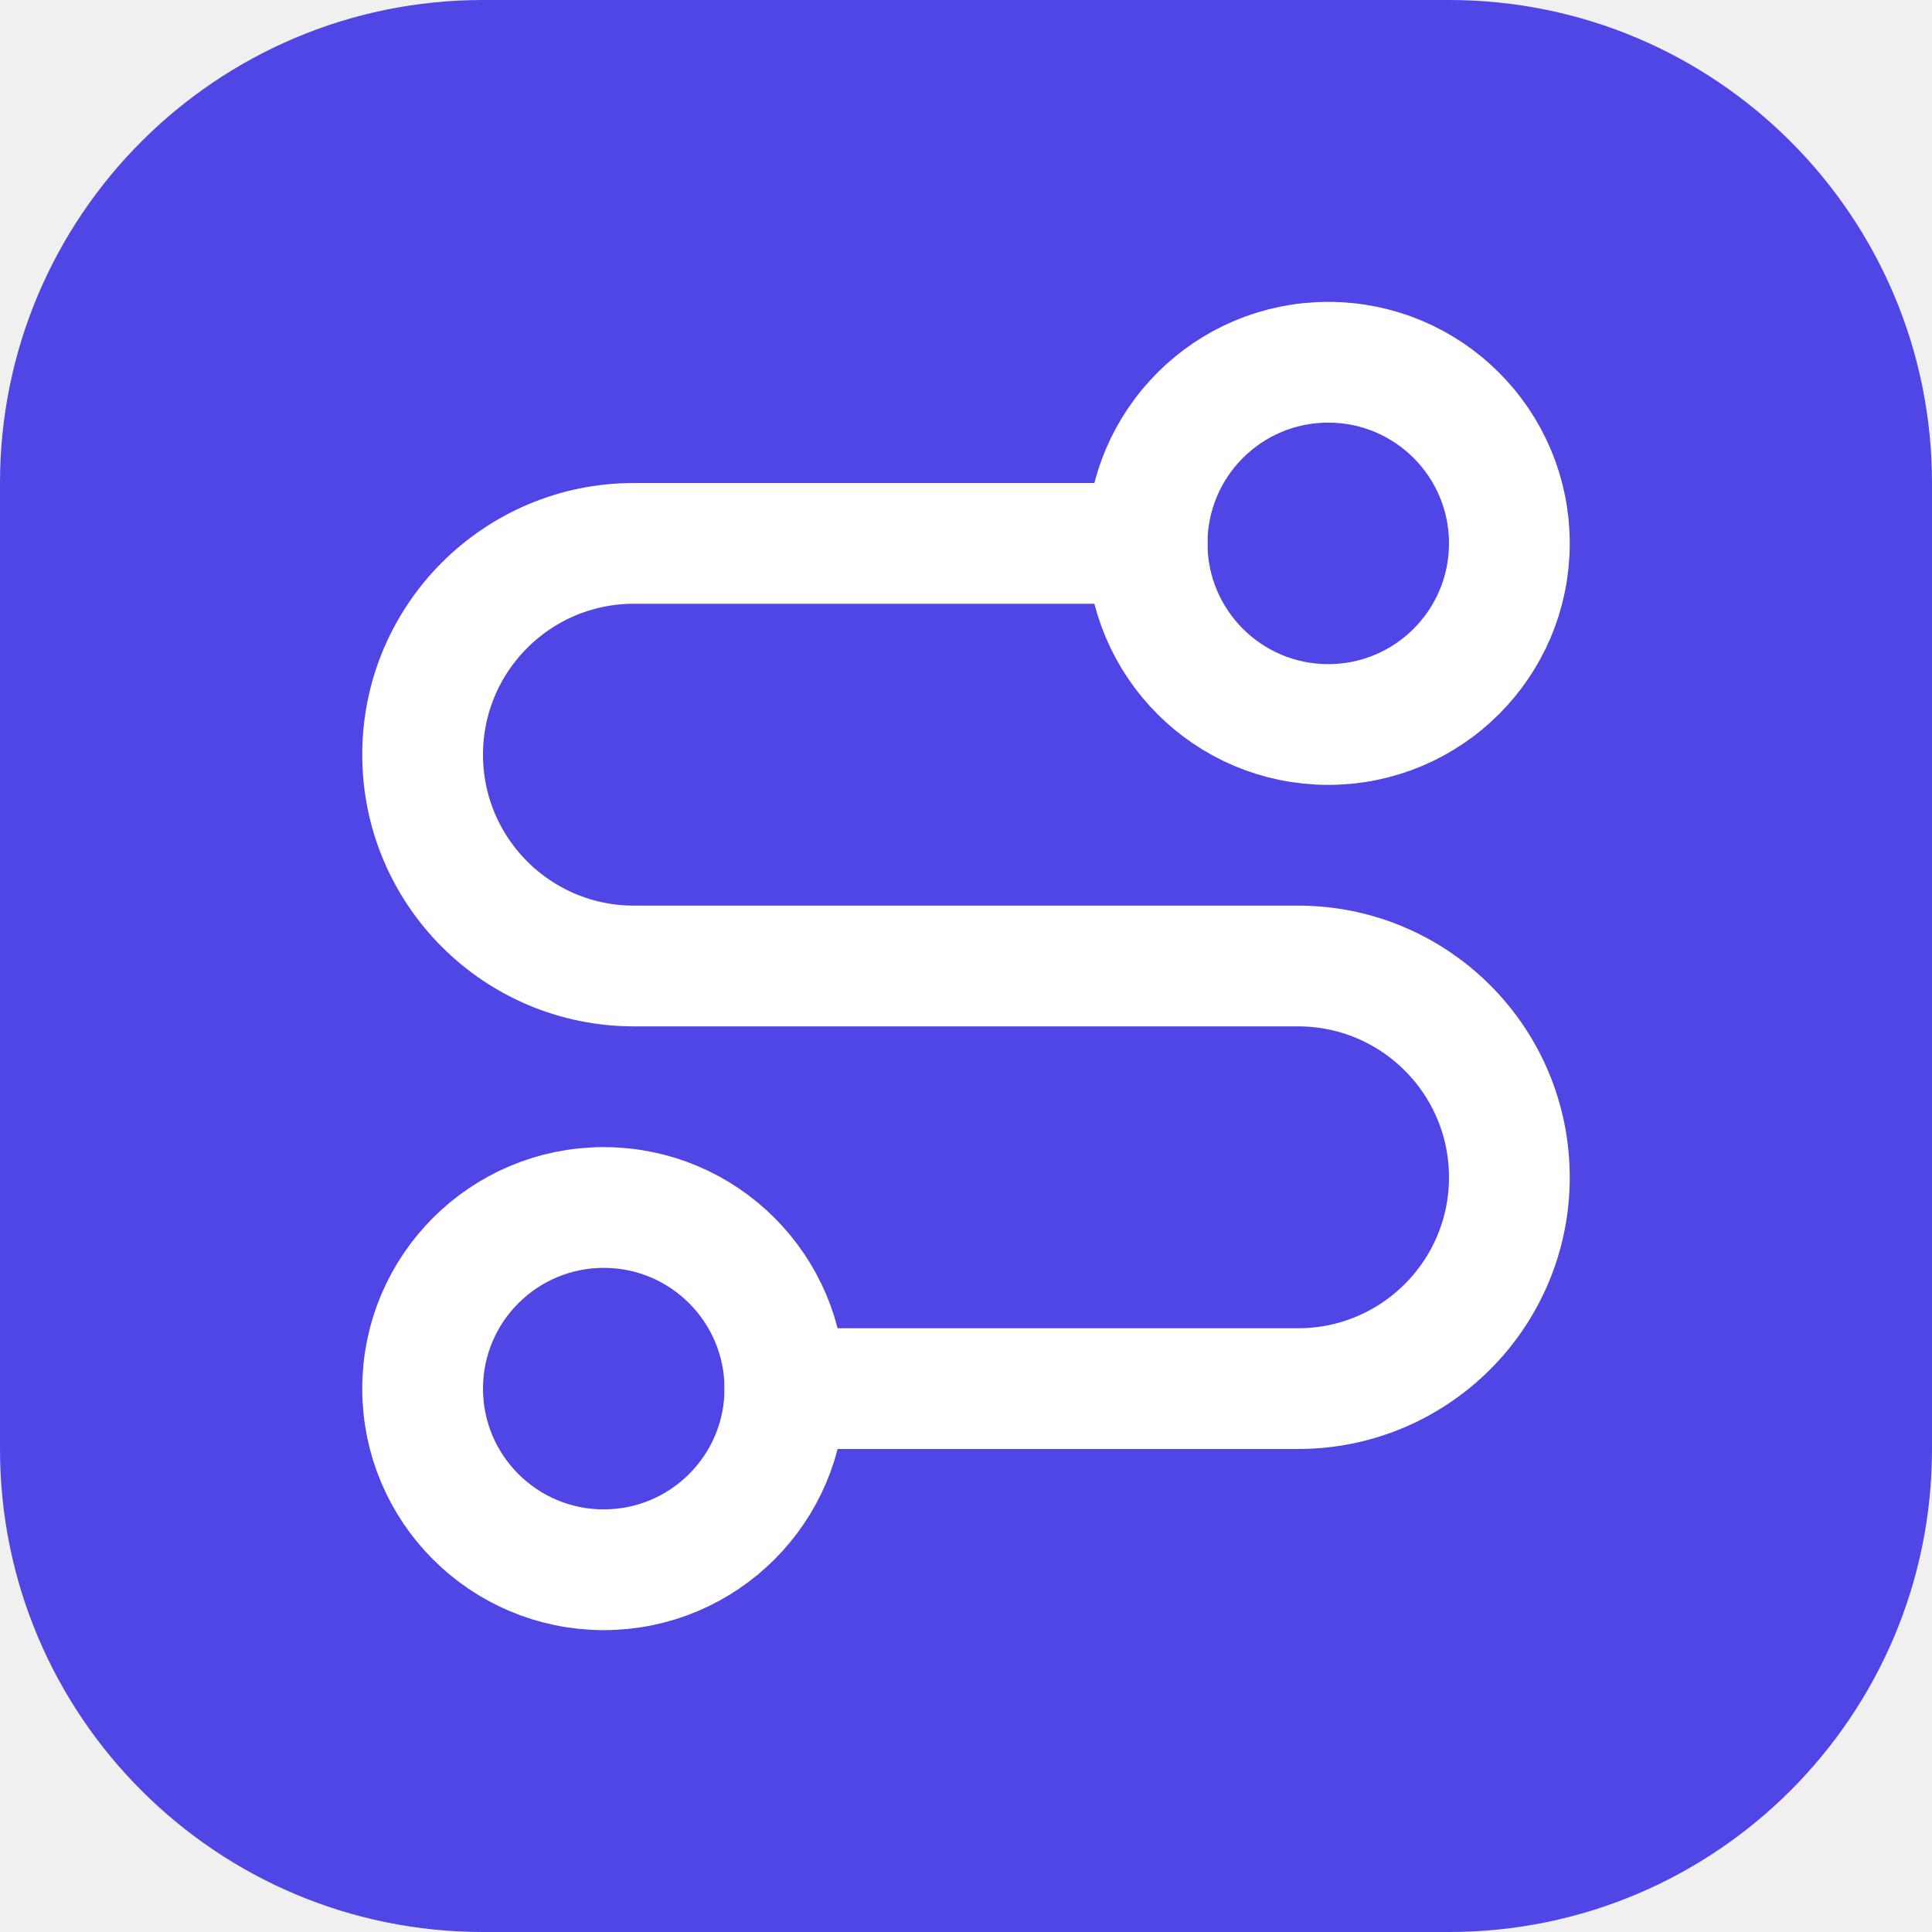
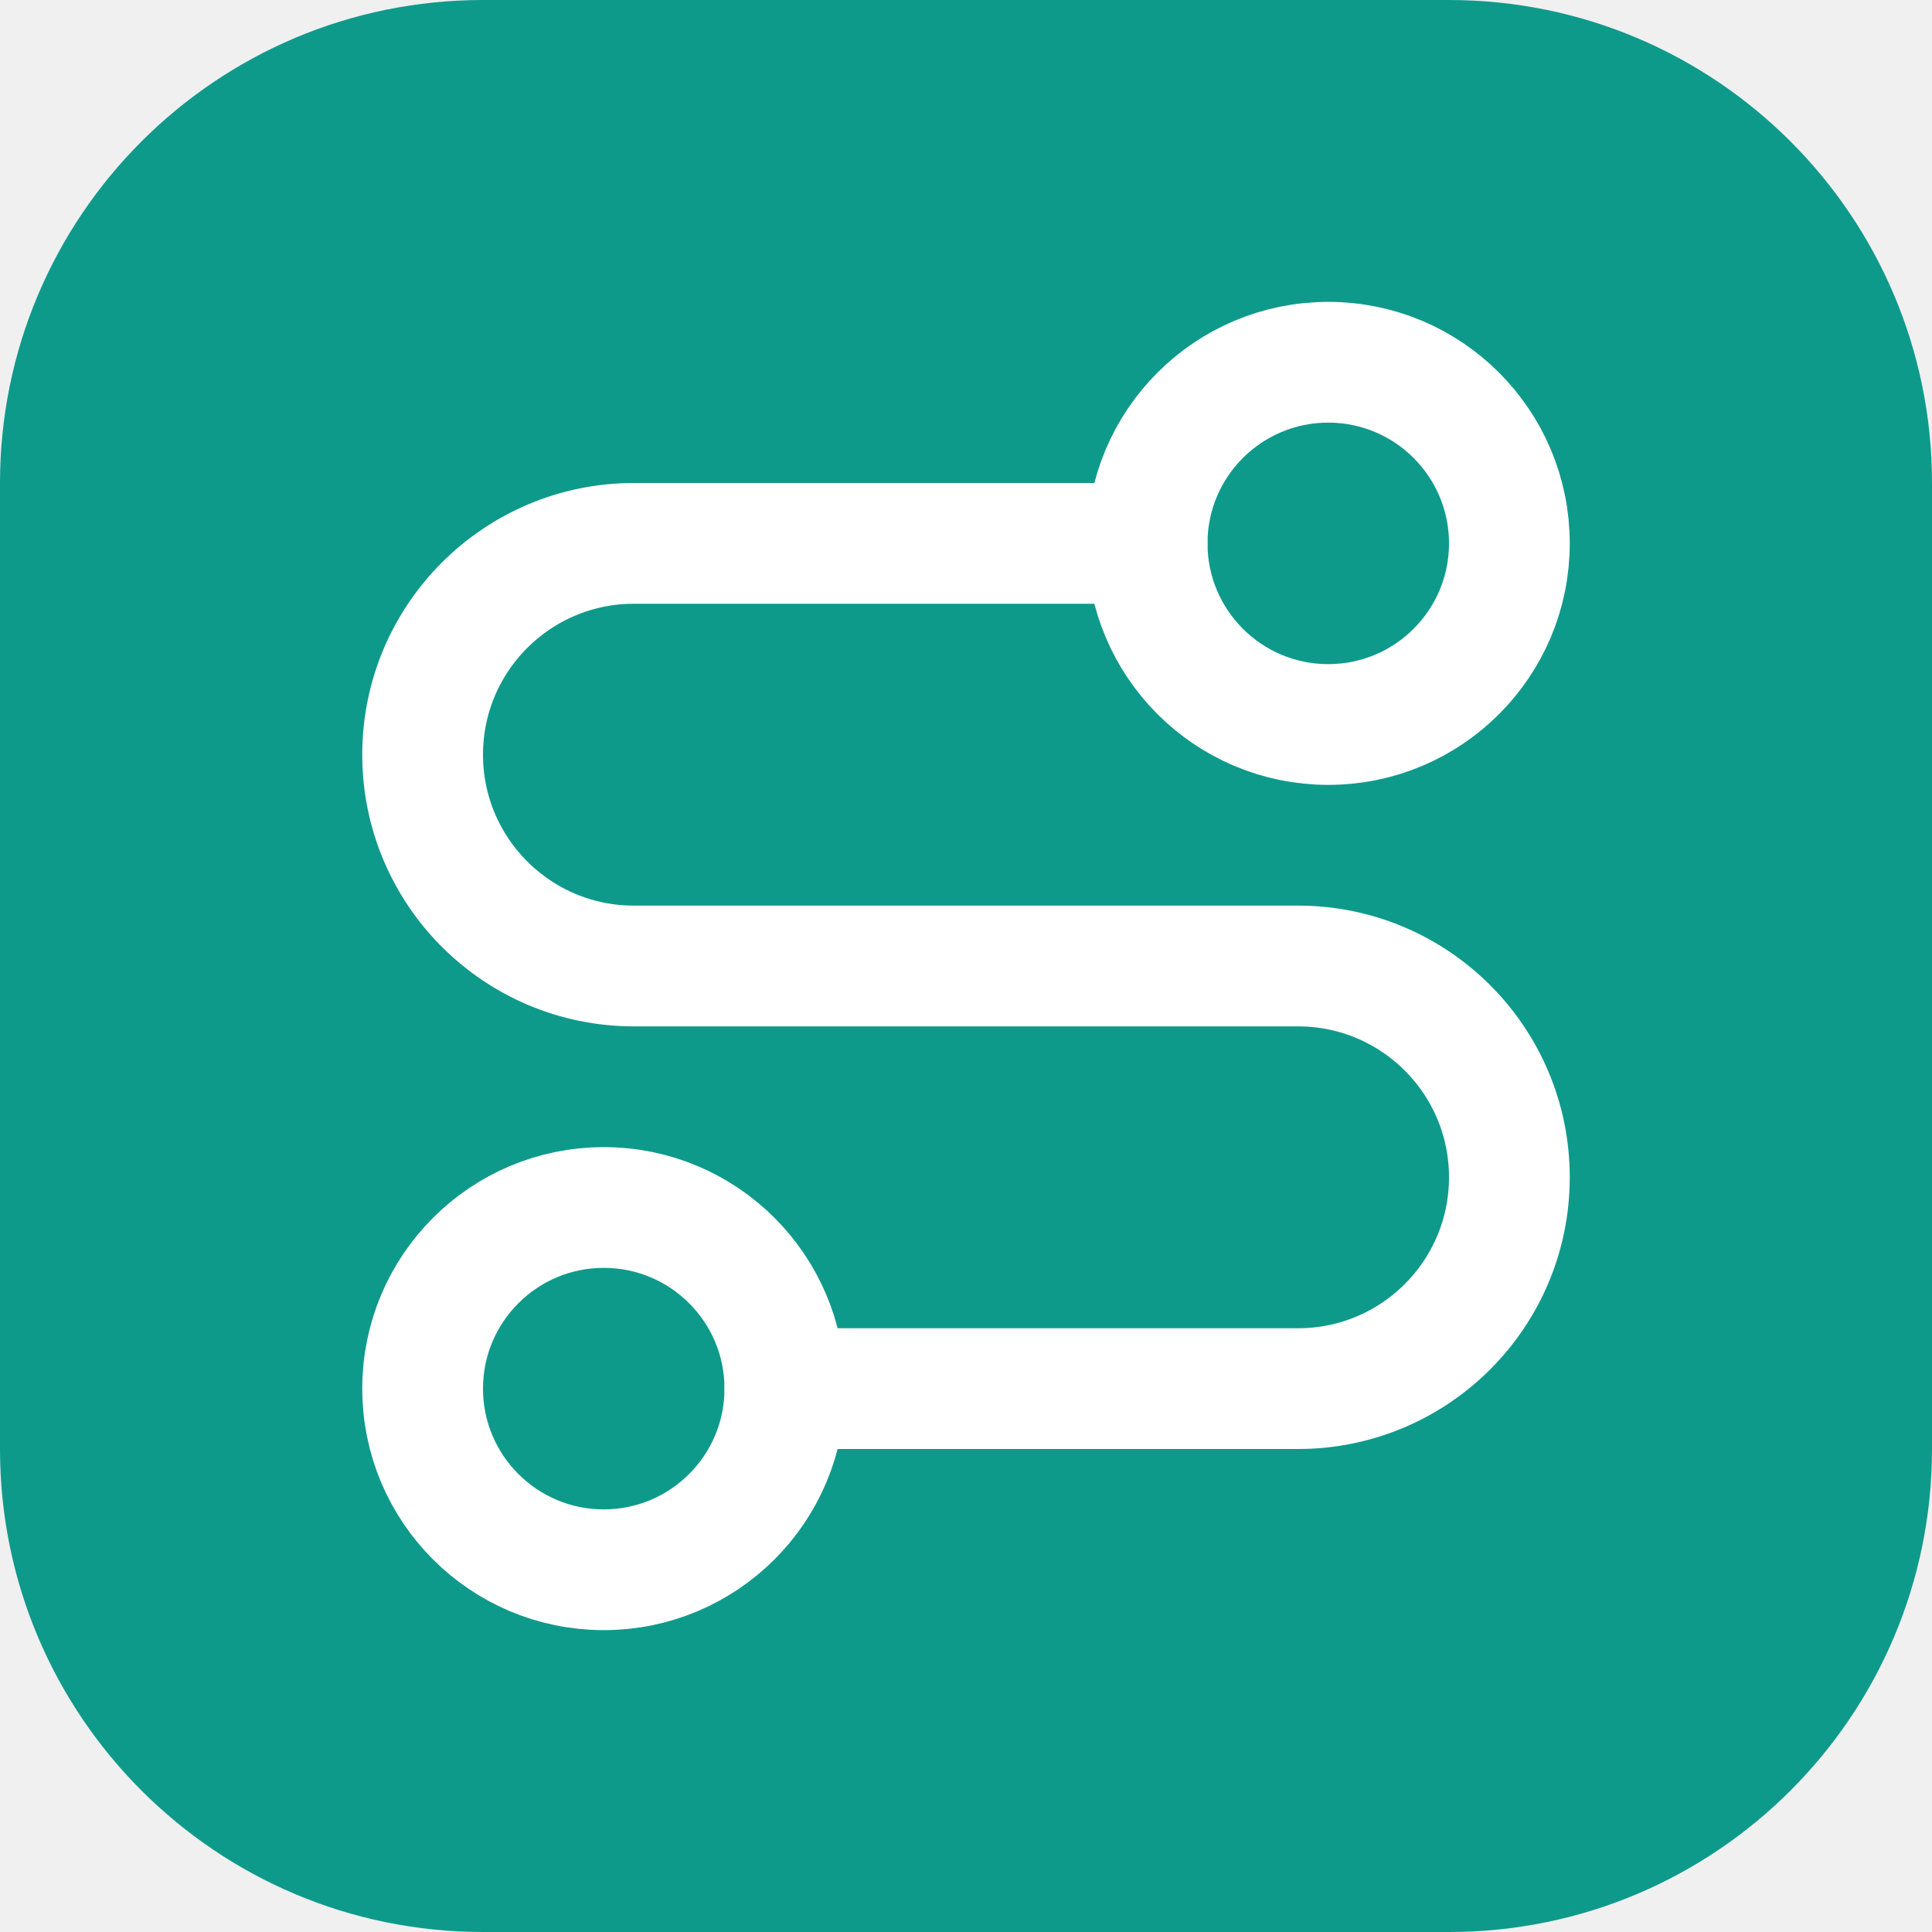
<svg xmlns="http://www.w3.org/2000/svg" viewBox="0 0 32 32">
-   <rect width="32" height="32" rx="8" fill="#4f46e5" />
+   <rect width="32" height="32" rx="8" fill="#0e9a8b" />
  <g transform="translate(4,4)" stroke="#ffffff" stroke-width="2" fill="none" stroke-linecap="round" stroke-linejoin="round">
    <circle cx="6" cy="19" r="3" />
    <path d="M9 19h8.5a3.5 3.5 0 0 0 0-7h-11a3.5 3.5 0 0 1 0-7H15" />
    <circle cx="18" cy="5" r="3" />
  </g>
</svg>
